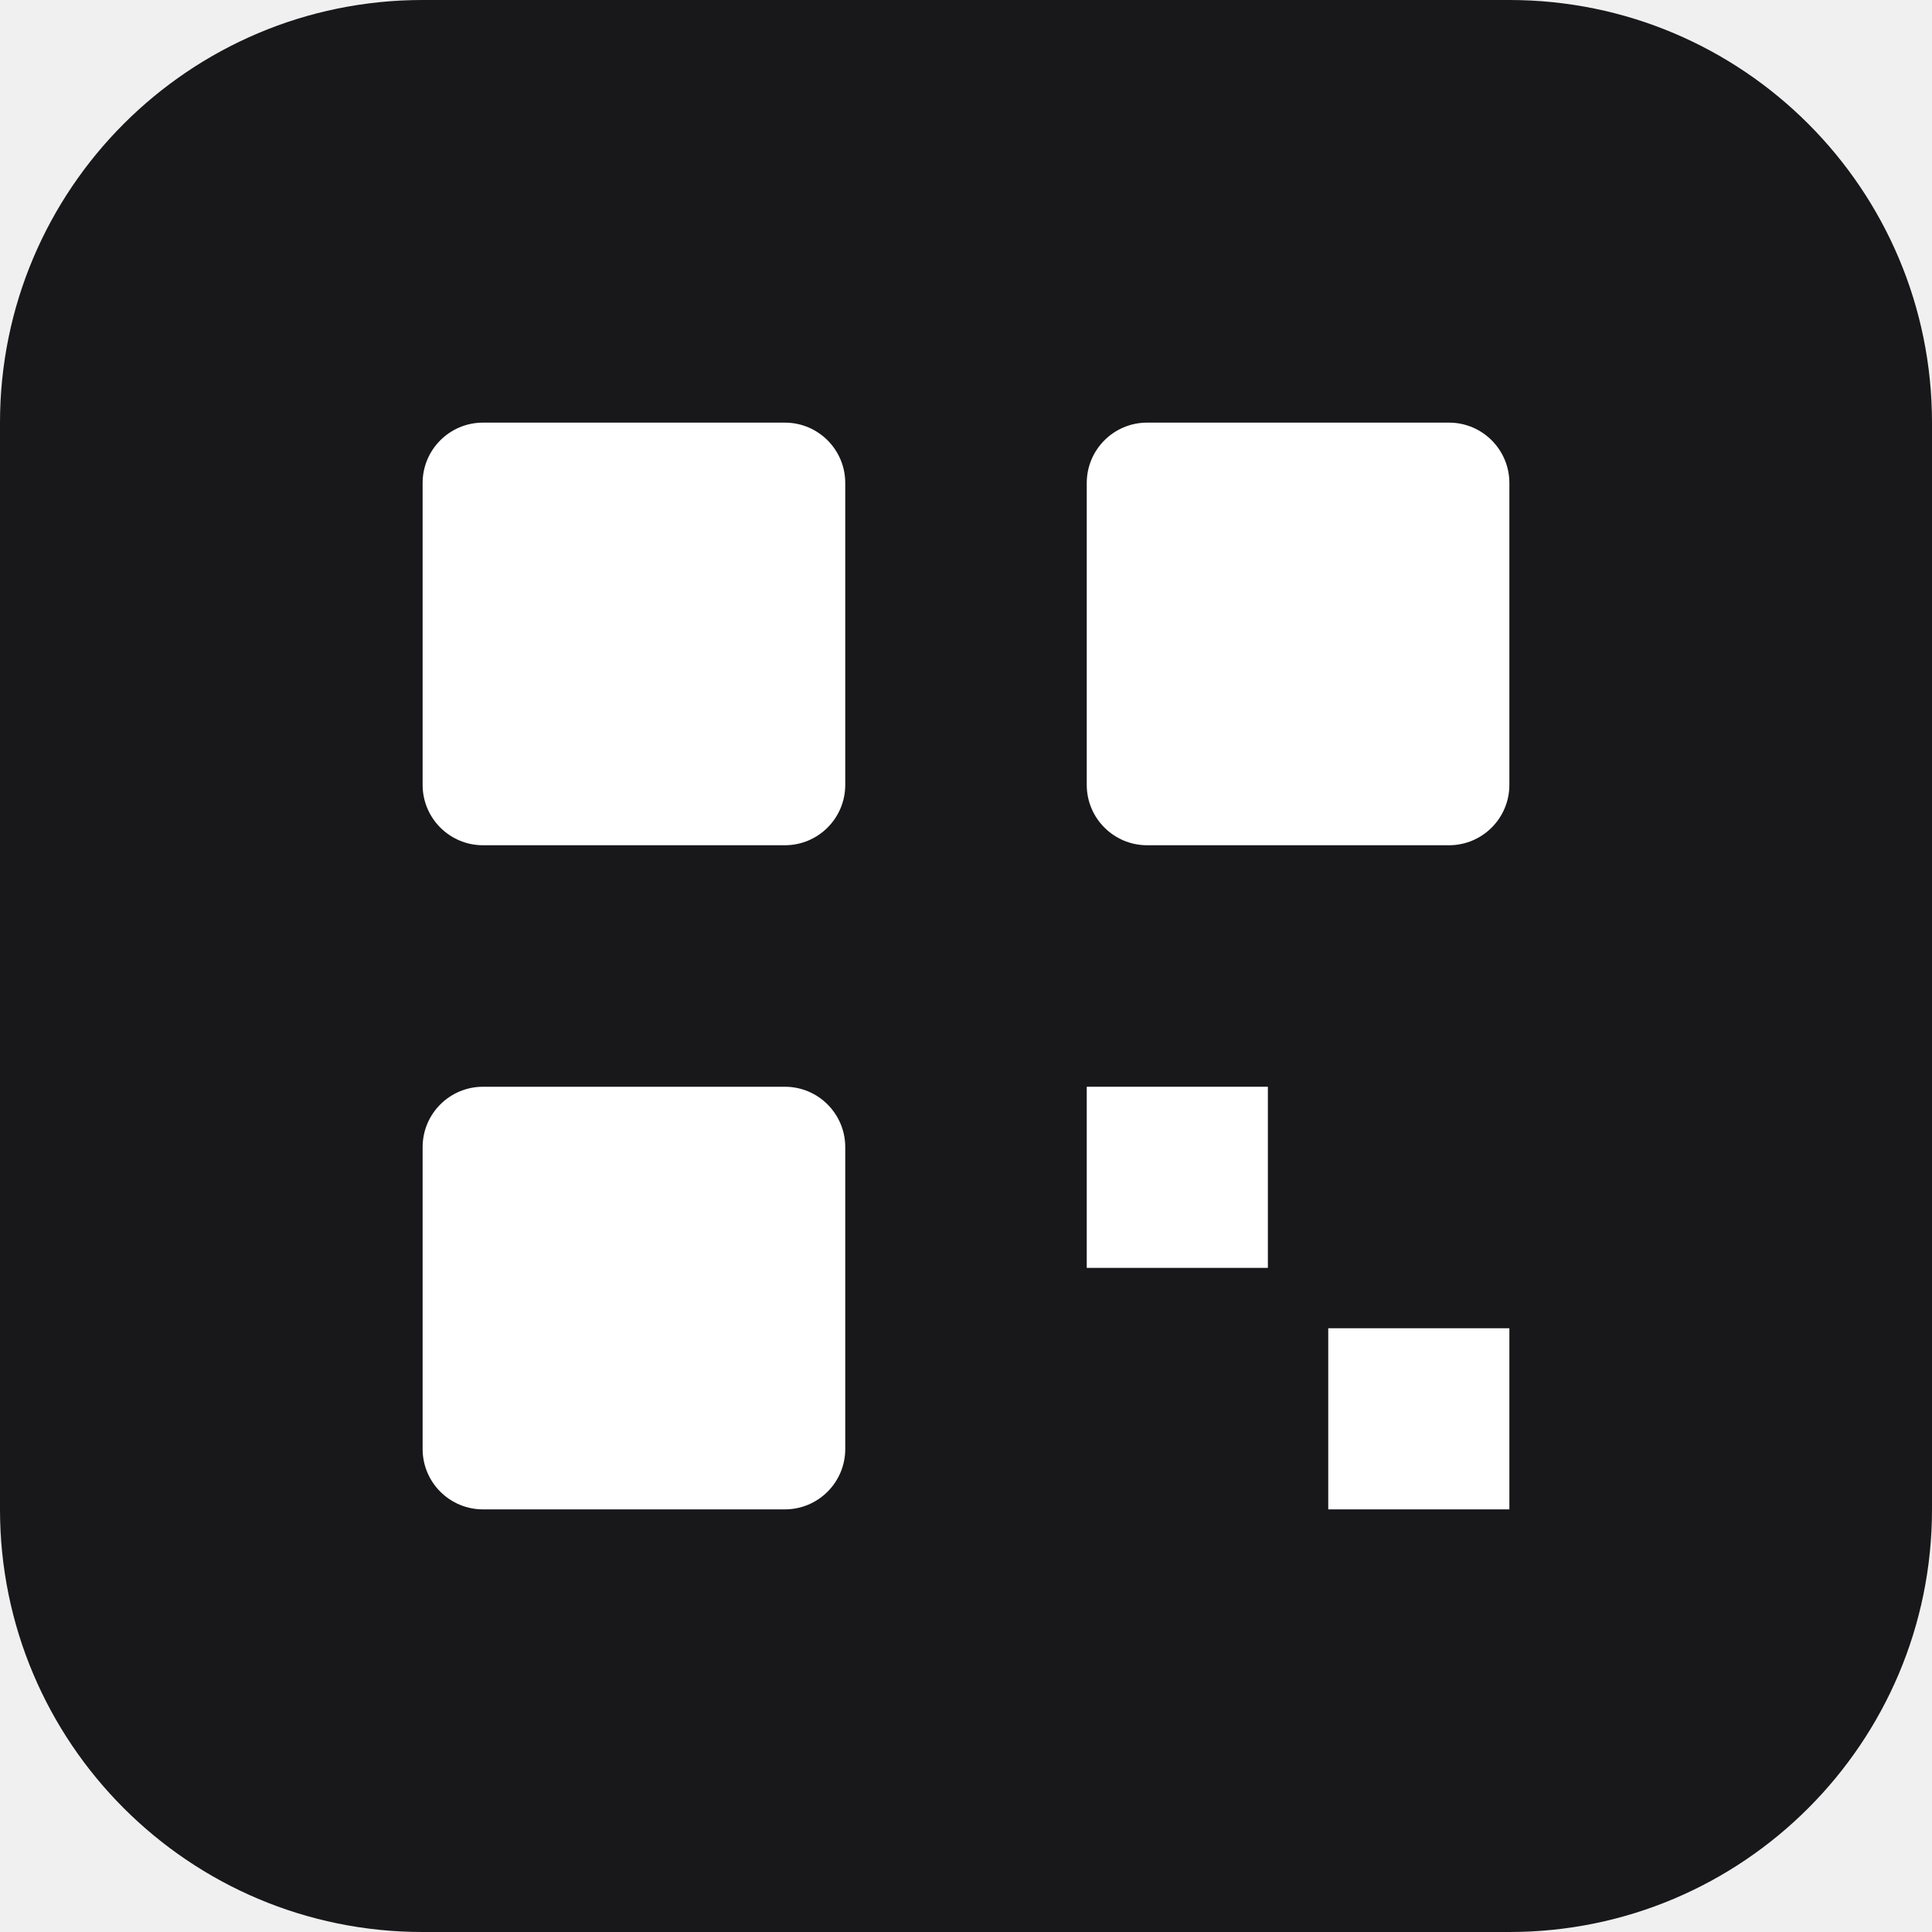
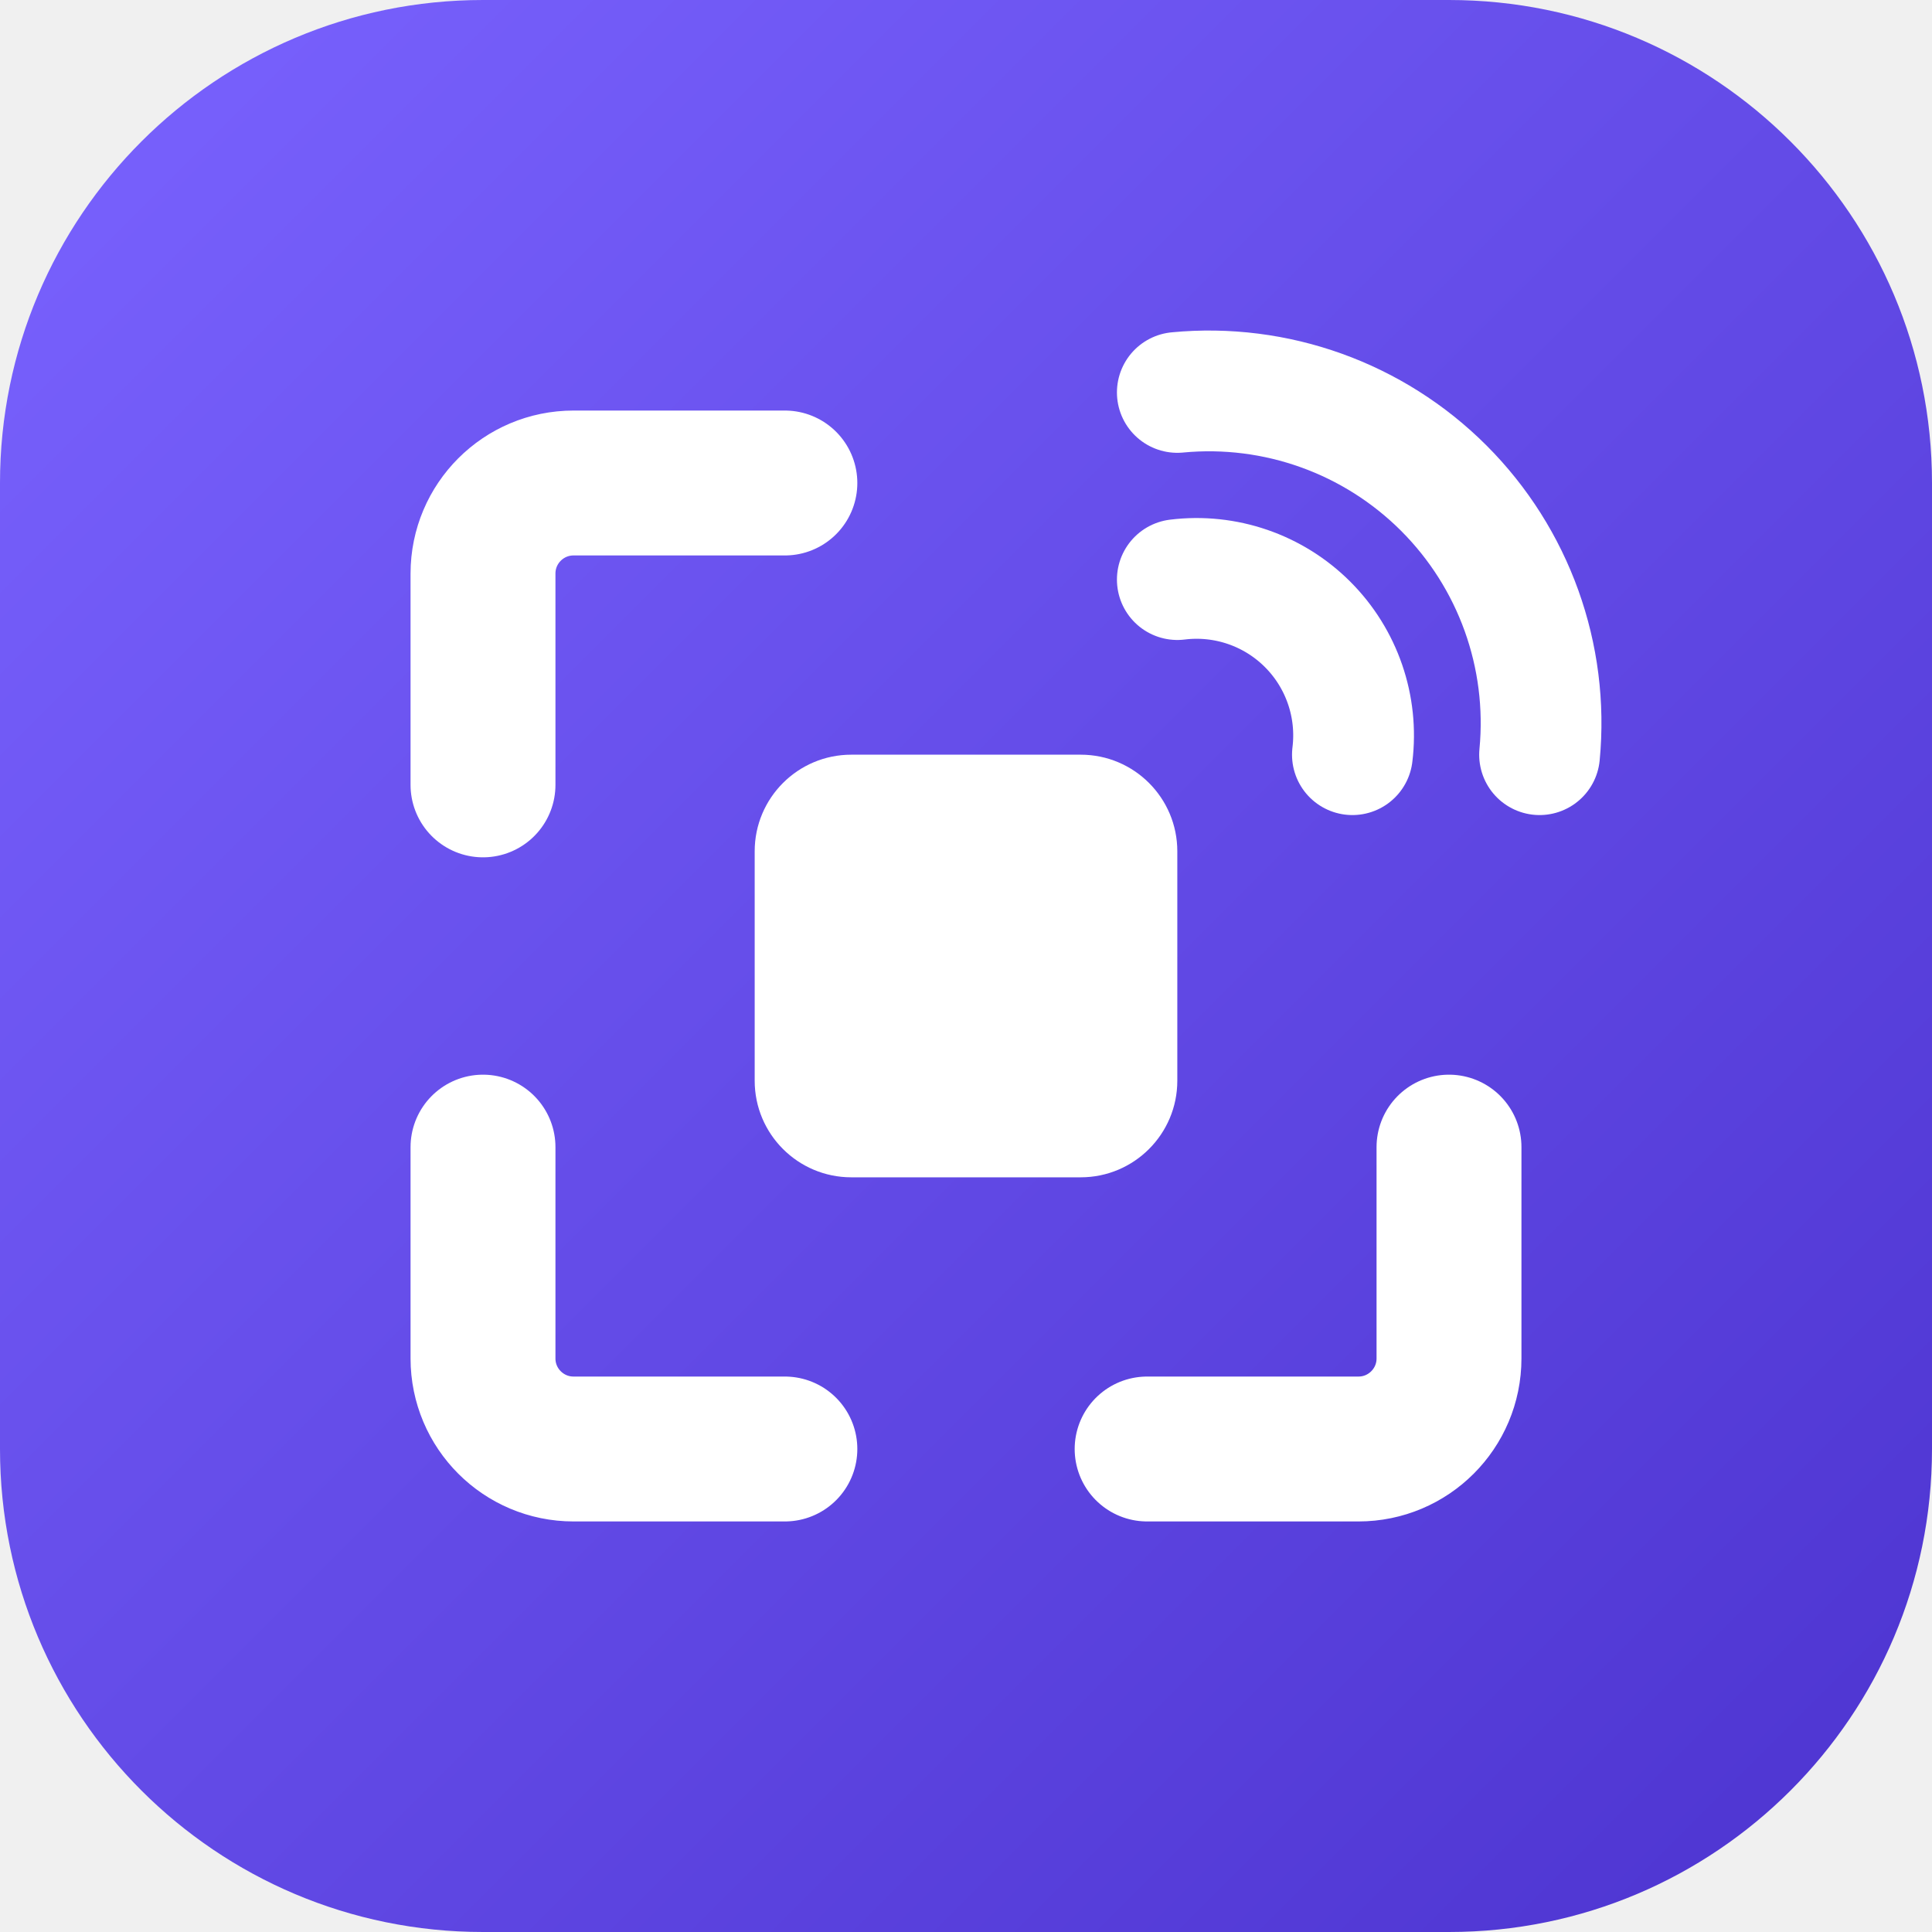
<svg xmlns="http://www.w3.org/2000/svg" viewBox="0 0 32 32">
-   <rect width="32" height="32" rx="7" fill="#18181b" />
-   <g fill="#fff">
-     <rect x="7" y="7" width="7" height="7" rx="1" />
-     <rect x="18" y="7" width="7" height="7" rx="1" />
-     <rect x="7" y="18" width="7" height="7" rx="1" />
-     <rect x="18" y="18" width="3" height="3" />
-     <rect x="22" y="22" width="3" height="3" />
+   <defs>
+     <linearGradient id="g" x1="0" y1="0" x2="1" y2="1">
+       <stop offset="0" stop-color="#7a63ff" />
+       <stop offset="1" stop-color="#4c33cf" />
+     </linearGradient>
+   </defs>
+   <rect width="32" height="32" rx="8" fill="url(#g)" />
+   <g fill="none" stroke="#fff" stroke-width="2.4" stroke-linecap="round" stroke-linejoin="round">
+     <path d="M8 13V9.5A1.5 1.5 0 0 1 9.5 8H13" />
+     <path d="M8 19v3.5A1.5 1.5 0 0 0 9.5 24H13" />
+     <path d="M19 24h3.5a1.5 1.5 0 0 0 1.5-1.5V19" />
+   </g>
+   <rect x="12.5" y="12.5" width="7" height="7" rx="1.6" fill="#fff" />
+   <g fill="none" stroke="#fff" stroke-width="2" stroke-linecap="round">
+     <path d="M19.5 6.5a5.5 5.5 0 0 1 6 6" />
+     <path d="M19.5 9.6a2.6 2.6 0 0 1 2.9 2.9" />
  </g>
</svg>
